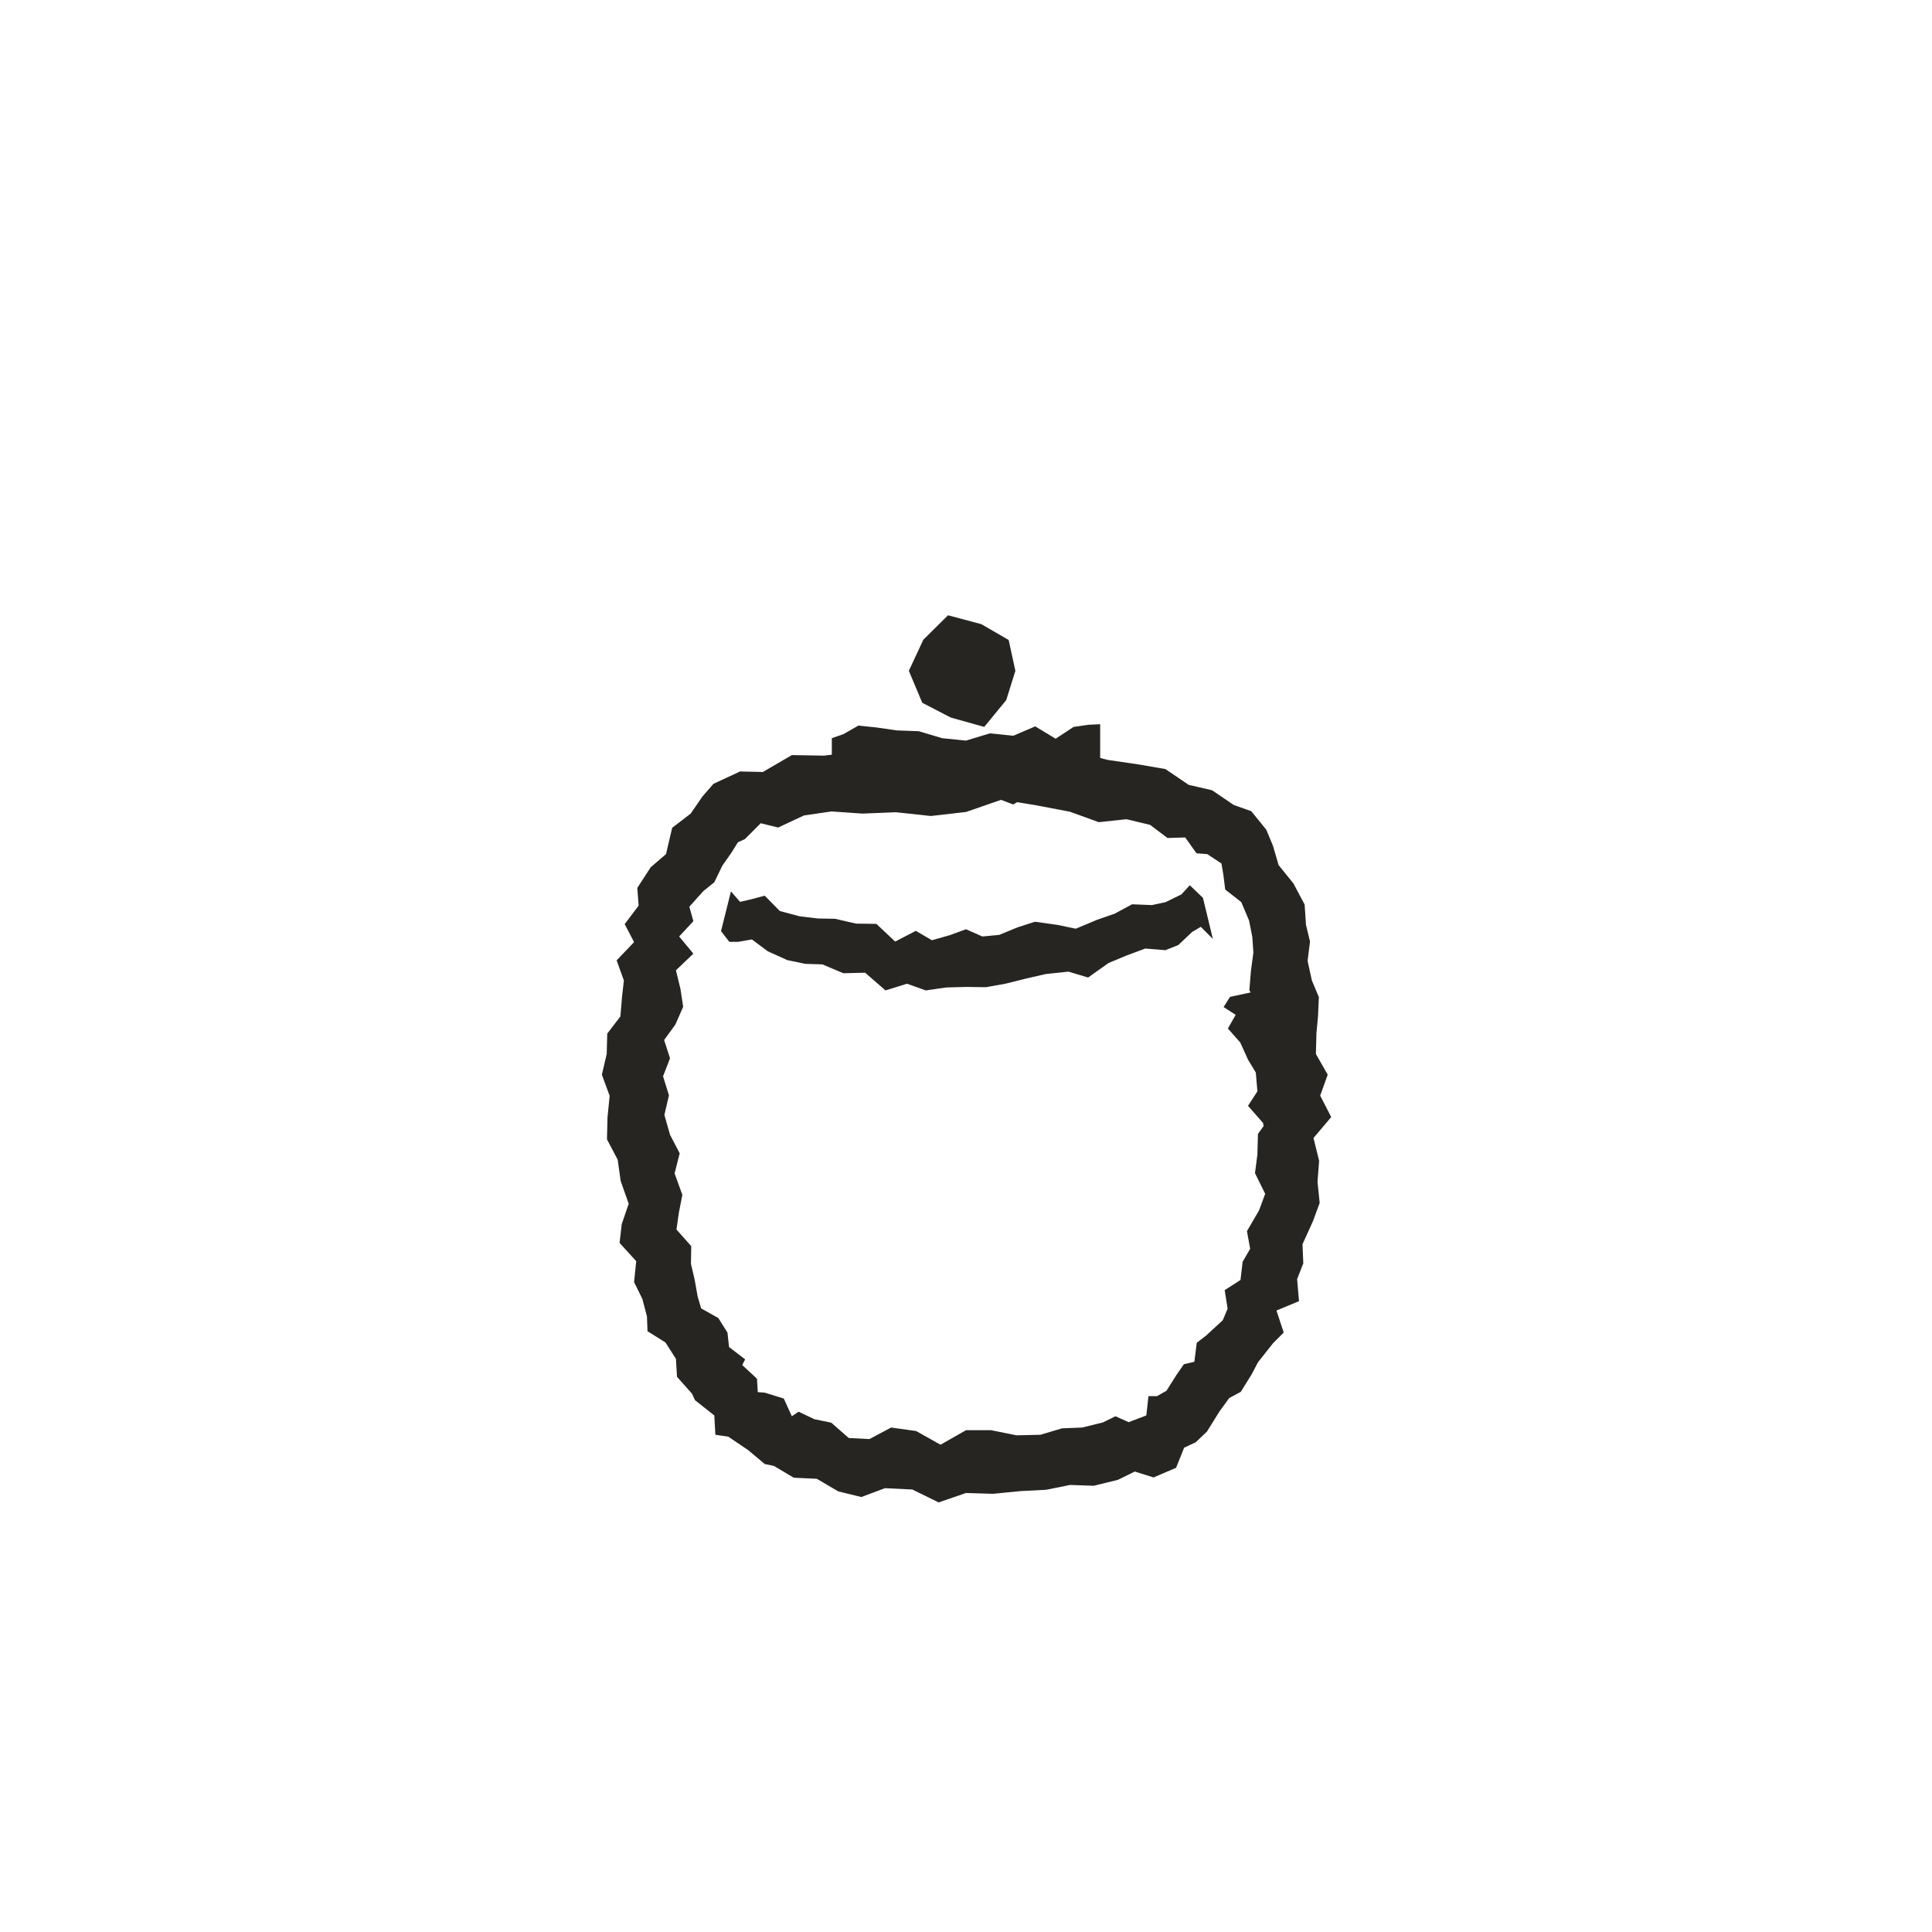
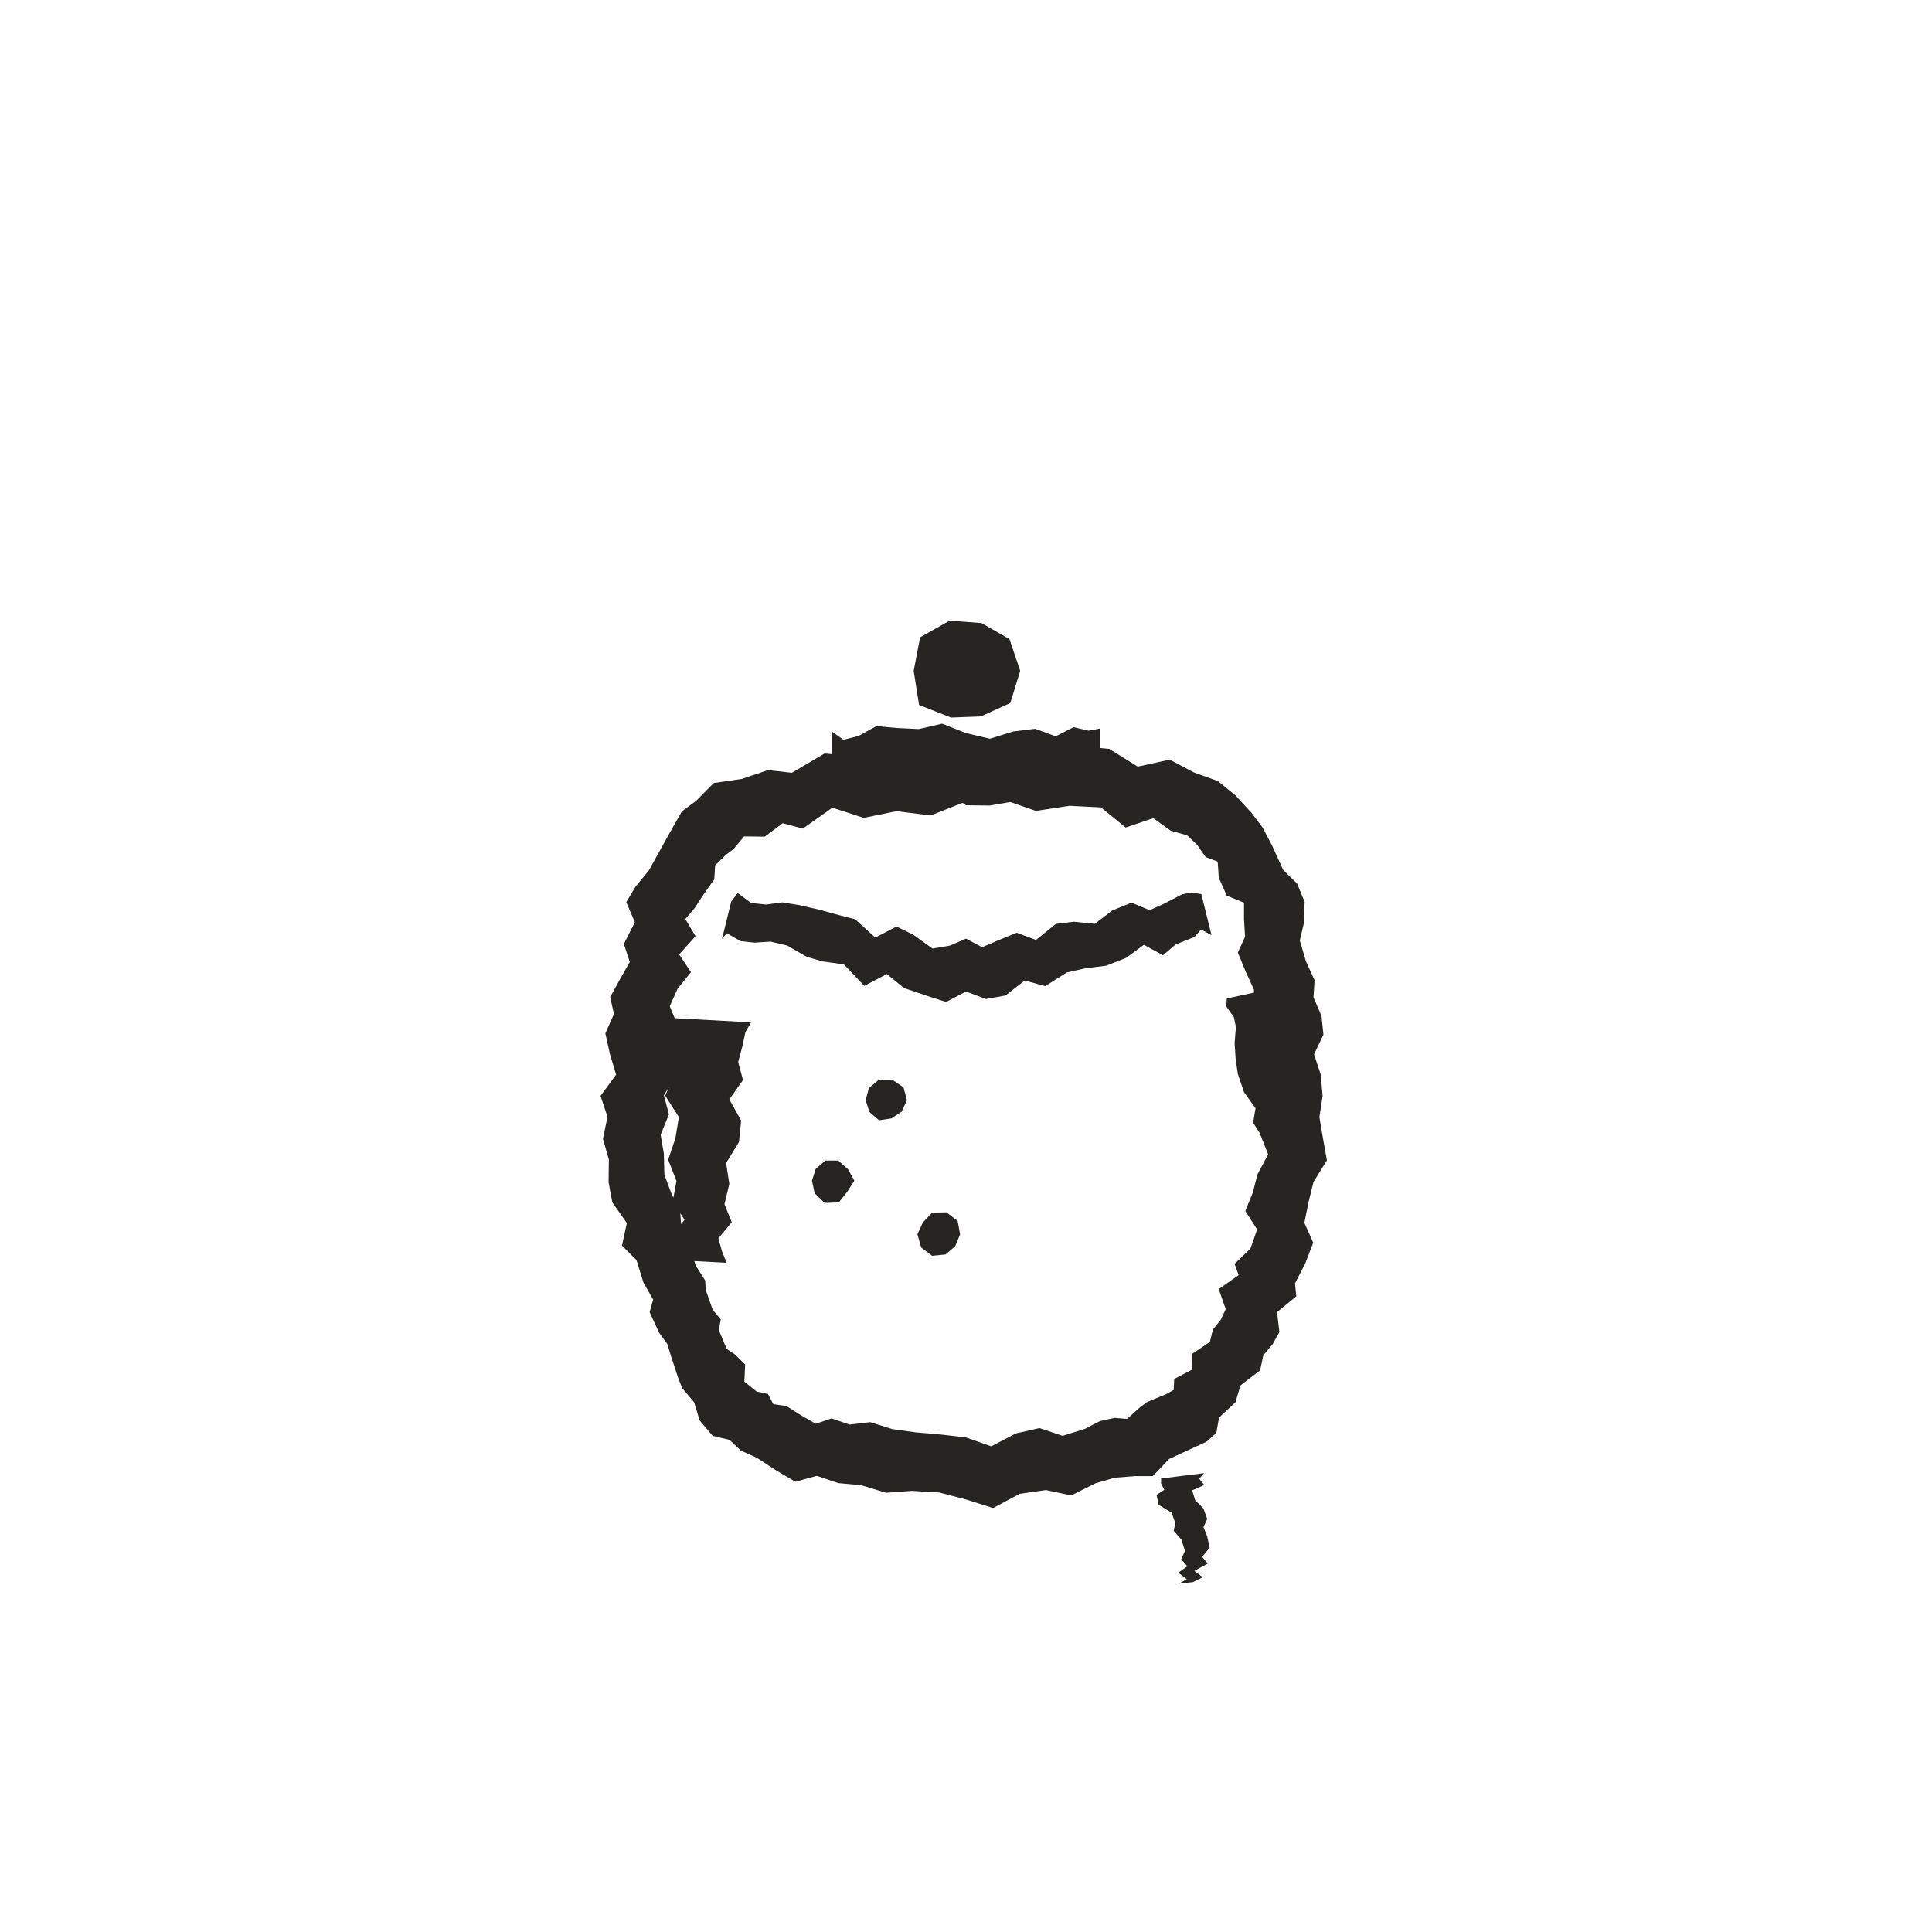
<svg xmlns="http://www.w3.org/2000/svg" viewBox="0 0 72 72" role="img" aria-label="farm / honey" data-pua="U+F140C" data-castalia-style="sumi-e-ink-wash-v1" data-ink-stroke-system="tapered-v1">
-   <path d="M 28.35,30.68 L 29.00,30.84 L 29.96,30.39 L 30.99,30.24 L 32.14,30.32 L 33.39,30.27 L 34.69,30.41 L 36.00,30.26 L 37.33,29.80 L 38.61,30.01 L 39.87,30.25 L 40.95,30.64 L 41.98,30.53 L 42.86,30.74 L 43.51,31.23 L 44.17,31.21 L 44.59,31.80 L 44.99,31.83 L 45.52,32.18 L 45.59,32.59 L 45.66,33.15 L 46.26,33.62 L 46.55,34.31 L 46.67,34.92 L 46.71,35.50 L 46.62,36.17 L 46.56,36.90 L 46.90,37.51 L 47.01,38.17 L 46.73,38.78 L 46.80,39.43 L 47.22,40.11 L 47.07,40.82 L 47.40,41.53 L 46.88,42.26 L 46.86,43.02 L 46.77,43.72 L 47.15,44.49 L 46.92,45.11 L 46.47,45.88 L 46.59,46.54 L 46.31,47.02 L 46.23,47.70 L 45.64,48.08 L 45.75,48.77 L 45.57,49.20 L 44.94,49.78 L 44.60,50.04 L 44.51,50.75 L 44.12,50.84 L 43.85,51.23 L 43.47,51.83 L 43.12,52.03 L 42.80,52.03 L 42.72,52.75 L 42.06,53.00 L 41.57,52.78 L 41.10,53.01 L 40.33,53.20 L 39.58,53.23 L 38.77,53.47 L 37.88,53.49 L 36.94,53.30 L 36.00,53.30 L 35.05,53.84 L 34.14,53.33 L 33.21,53.20 L 32.40,53.63 L 31.63,53.59 L 30.98,53.02 L 30.35,52.89 L 29.76,52.61 L 29.51,52.78 L 29.21,52.12 L 28.50,51.90 L 28.24,51.88 L 28.21,51.38 L 27.66,50.87 L 27.77,50.66 L 27.17,50.20 L 27.11,49.66 L 26.77,49.12 L 26.13,48.76 L 26.00,48.32 L 25.89,47.70 L 25.75,47.10 L 25.76,46.44 L 25.21,45.82 L 25.30,45.19 L 25.43,44.53 L 25.14,43.73 L 25.33,42.98 L 24.97,42.29 L 24.76,41.55 L 24.93,40.82 L 24.71,40.11 L 24.97,39.44 L 24.75,38.76 L 25.17,38.18 L 25.46,37.52 L 25.36,36.86 L 25.19,36.16 L 25.84,35.54 L 25.31,34.90 L 25.84,34.33 L 25.69,33.79 L 26.21,33.21 L 26.62,32.88 L 26.92,32.26 L 27.25,31.79 L 27.50,31.39 L 27.76,31.27 Z M 26.59,29.21 L 26.18,29.68 L 25.74,30.32 L 25.05,30.85 L 24.82,31.83 L 24.25,32.32 L 23.75,33.09 L 23.80,33.75 L 23.28,34.44 L 23.63,35.11 L 22.98,35.79 L 23.25,36.54 L 23.18,37.16 L 23.12,37.88 L 22.63,38.52 L 22.61,39.28 L 22.43,40.05 L 22.72,40.84 L 22.64,41.64 L 22.62,42.46 L 23.02,43.22 L 23.13,44.01 L 23.43,44.86 L 23.17,45.62 L 23.09,46.32 L 23.71,47.00 L 23.63,47.78 L 23.94,48.41 L 24.11,49.06 L 24.13,49.61 L 24.80,50.03 L 25.19,50.64 L 25.23,51.31 L 25.79,51.94 L 25.90,52.18 L 26.62,52.75 L 26.66,53.47 L 27.14,53.54 L 27.88,54.04 L 28.50,54.56 L 28.84,54.63 L 29.58,55.07 L 30.44,55.11 L 31.24,55.58 L 32.10,55.79 L 32.98,55.46 L 34.00,55.51 L 34.98,55.99 L 36.00,55.64 L 37.01,55.67 L 38.02,55.57 L 38.98,55.52 L 39.88,55.34 L 40.76,55.37 L 41.66,55.15 L 42.29,54.84 L 42.99,55.06 L 43.83,54.70 L 44.13,53.95 L 44.56,53.75 L 44.98,53.35 L 45.44,52.61 L 45.81,52.10 L 46.24,51.87 L 46.65,51.21 L 46.88,50.77 L 47.44,50.06 L 47.84,49.66 L 47.57,48.84 L 48.41,48.49 L 48.34,47.67 L 48.57,47.08 L 48.54,46.37 L 48.93,45.51 L 49.18,44.83 L 49.10,44.04 L 49.16,43.26 L 48.95,42.41 L 49.61,41.63 L 49.20,40.83 L 49.48,40.05 L 49.04,39.28 L 49.06,38.51 L 49.12,37.85 L 49.15,37.16 L 48.89,36.54 L 48.73,35.81 L 48.82,35.09 L 48.67,34.46 L 48.62,33.71 L 48.20,32.92 L 47.65,32.24 L 47.44,31.52 L 47.19,30.92 L 46.63,30.23 L 45.98,30.00 L 45.17,29.45 L 44.30,29.25 L 43.43,28.66 L 42.38,28.48 L 41.28,28.32 L 40.09,28.01 L 38.74,27.88 L 37.39,27.57 L 36.00,28.16 L 34.62,28.11 L 33.25,28.08 L 31.91,28.02 L 30.70,28.16 L 29.51,28.14 L 28.43,28.77 L 27.58,28.75 Z M 26.87,34.70 L 27.18,35.10 L 27.51,35.10 L 28.02,35.01 L 28.61,35.45 L 29.34,35.78 L 30.01,35.92 L 30.65,35.94 L 31.43,36.27 L 32.24,36.25 L 33.00,36.91 L 33.80,36.66 L 34.50,36.91 L 35.26,36.80 L 36.00,36.78 L 36.74,36.79 L 37.47,36.66 L 38.23,36.47 L 38.97,36.30 L 39.82,36.21 L 40.55,36.43 L 41.31,35.89 L 41.98,35.61 L 42.68,35.35 L 43.43,35.41 L 43.91,35.22 L 44.43,34.73 L 44.75,34.54 L 45.20,34.99 L 44.83,33.46 L 44.34,32.99 L 44.03,33.33 L 43.44,33.62 L 42.93,33.73 L 42.19,33.70 L 41.54,34.05 L 40.88,34.28 L 40.09,34.61 L 39.42,34.47 L 38.57,34.35 L 37.92,34.56 L 37.24,34.84 L 36.61,34.90 L 36.00,34.63 L 35.40,34.85 L 34.73,35.04 L 34.13,34.69 L 33.36,35.09 L 32.66,34.43 L 31.90,34.42 L 31.12,34.24 L 30.49,34.23 L 29.81,34.15 L 29.06,33.95 L 28.50,33.38 L 27.97,33.52 L 27.58,33.61 L 27.24,33.22 Z M 31.00,29.95 L 31.43,29.72 L 31.99,29.66 L 32.66,29.60 L 33.42,29.70 L 34.24,29.79 L 35.11,30.03 L 36.00,30.04 L 36.89,29.65 L 37.76,29.98 L 38.58,29.50 L 39.34,29.92 L 40.01,29.61 L 40.57,29.71 L 41.00,29.33 L 41.00,26.99 L 40.57,27.01 L 40.01,27.09 L 39.34,27.53 L 38.58,27.07 L 37.76,27.42 L 36.89,27.33 L 36.00,27.60 L 35.11,27.51 L 34.24,27.25 L 33.42,27.22 L 32.66,27.11 L 31.99,27.04 L 31.43,27.36 L 31.00,27.51 Z M 37.84,25.00 L 37.50,26.09 L 36.68,27.09 L 35.43,26.74 L 34.37,26.19 L 33.87,25.00 L 34.41,23.84 L 35.33,22.93 L 36.57,23.26 L 37.59,23.85 Z M 45.84,37.15 L 45.60,37.53 L 46.05,37.82 L 45.76,38.33 L 46.22,38.85 L 46.51,39.49 L 46.80,39.97 L 46.86,40.67 L 46.51,41.21 L 47.07,41.85 L 47.17,42.39 L 47.17,42.91 L 47.34,43.36 L 47.56,43.76 L 47.67,44.12 L 48.22,44.00 L 48.21,43.62 L 48.06,43.20 L 48.09,42.71 L 48.20,42.17 L 48.19,41.61 L 47.69,40.96 L 48.07,40.42 L 48.09,39.69 L 47.98,39.17 L 47.89,38.49 L 47.43,37.97 L 47.81,37.44 L 47.35,37.15 L 47.71,36.75 Z" fill="#262522" />
+   <path d="M 28.50,31.18 L 29.17,30.68 L 29.92,30.88 L 31.02,30.10 L 32.19,30.48 L 33.41,30.23 L 34.68,30.39 L 36.00,29.87 L 37.31,29.77 L 38.60,30.22 L 39.86,30.03 L 41.03,30.09 L 41.95,30.84 L 42.98,30.49 L 43.63,30.96 L 44.24,31.13 L 44.61,31.48 L 44.93,31.94 L 45.38,32.11 L 45.42,32.71 L 45.72,33.38 L 46.36,33.64 L 46.36,34.26 L 46.40,34.91 L 46.13,35.50 L 46.42,36.20 L 46.73,36.88 L 46.75,37.51 L 46.98,38.19 L 47.19,38.81 L 46.94,39.43 L 47.20,40.11 L 46.97,40.82 L 47.14,41.55 L 46.97,42.29 L 47.26,43.02 L 46.86,43.77 L 46.69,44.44 L 46.41,45.13 L 46.85,45.82 L 46.60,46.53 L 46.01,47.10 L 46.16,47.52 L 45.42,48.04 L 45.68,48.79 L 45.49,49.19 L 45.20,49.55 L 45.09,50.01 L 44.42,50.46 L 44.41,51.05 L 43.76,51.39 L 43.74,51.80 L 43.47,51.95 L 42.75,52.25 L 42.48,52.45 L 42.00,52.88 L 41.54,52.84 L 40.99,52.96 L 40.43,53.25 L 39.60,53.51 L 38.74,53.22 L 37.86,53.42 L 36.94,53.90 L 36.00,53.57 L 35.06,53.46 L 34.13,53.38 L 33.26,53.26 L 32.43,53.00 L 31.66,53.09 L 30.99,52.86 L 30.40,53.06 L 29.86,52.75 L 29.31,52.40 L 28.82,52.33 L 28.62,51.95 L 28.20,51.86 L 27.74,51.49 L 27.77,50.85 L 27.38,50.47 L 27.08,50.27 L 26.79,49.57 L 26.86,49.17 L 26.56,48.81 L 26.30,48.07 L 26.28,47.72 L 25.93,47.17 L 25.70,46.41 L 25.40,45.90 L 25.35,45.18 L 25.01,44.45 L 24.76,43.78 L 24.74,42.99 L 24.62,42.29 L 24.93,41.53 L 24.74,40.82 L 25.17,40.12 L 24.76,39.42 L 24.90,38.78 L 25.22,38.13 L 24.96,37.50 L 25.25,36.85 L 25.75,36.23 L 25.31,35.57 L 25.92,34.89 L 25.54,34.25 L 25.89,33.84 L 26.20,33.36 L 26.62,32.77 L 26.65,32.25 L 27.06,31.85 L 27.34,31.64 L 27.73,31.17 Z M 26.60,29.18 L 25.95,29.84 L 25.41,30.24 L 24.98,31.00 L 24.64,31.61 L 24.18,32.44 L 23.68,33.05 L 23.34,33.62 L 23.66,34.37 L 23.25,35.18 L 23.47,35.85 L 23.09,36.52 L 22.74,37.16 L 22.88,37.79 L 22.56,38.51 L 22.73,39.28 L 22.96,40.05 L 22.38,40.84 L 22.64,41.62 L 22.47,42.44 L 22.69,43.21 L 22.68,44.06 L 22.82,44.81 L 23.36,45.58 L 23.18,46.42 L 23.72,46.96 L 23.98,47.80 L 24.34,48.43 L 24.21,48.90 L 24.56,49.66 L 24.87,50.09 L 24.99,50.49 L 25.26,51.31 L 25.42,51.73 L 25.87,52.26 L 26.07,52.93 L 26.56,53.51 L 27.19,53.66 L 27.61,54.06 L 28.21,54.33 L 28.93,54.80 L 29.64,55.22 L 30.44,55.00 L 31.24,55.27 L 32.10,55.35 L 33.02,55.63 L 33.99,55.56 L 35.00,55.62 L 36.00,55.88 L 37.01,56.20 L 38.00,55.67 L 38.98,55.53 L 39.92,55.73 L 40.82,55.28 L 41.54,55.07 L 42.30,55.01 L 42.96,55.01 L 43.57,54.37 L 44.07,54.14 L 44.96,53.73 L 45.33,53.40 L 45.43,52.83 L 46.04,52.26 L 46.23,51.63 L 46.96,51.07 L 47.08,50.51 L 47.43,50.09 L 47.68,49.64 L 47.59,48.90 L 48.31,48.31 L 48.26,47.83 L 48.64,47.09 L 48.94,46.31 L 48.61,45.57 L 48.77,44.78 L 48.95,44.05 L 49.45,43.24 L 49.31,42.46 L 49.17,41.63 L 49.29,40.84 L 49.22,40.05 L 48.97,39.29 L 49.32,38.56 L 49.25,37.86 L 48.95,37.17 L 48.99,36.53 L 48.67,35.83 L 48.44,35.05 L 48.59,34.41 L 48.62,33.61 L 48.34,32.93 L 47.82,32.42 L 47.42,31.54 L 47.06,30.85 L 46.63,30.28 L 46.04,29.64 L 45.39,29.11 L 44.50,28.79 L 43.59,28.31 L 42.40,28.57 L 41.34,27.91 L 40.09,27.79 L 38.74,28.00 L 37.38,27.60 L 36.00,27.55 L 34.61,28.28 L 33.27,27.99 L 31.97,28.20 L 30.73,28.08 L 29.51,28.80 L 28.62,28.70 L 27.64,29.03 Z M 26.91,34.98 L 27.09,34.78 L 27.59,35.07 L 28.12,35.13 L 28.72,35.09 L 29.34,35.24 L 30.07,35.66 L 30.66,35.83 L 31.45,35.94 L 32.21,36.74 L 33.05,36.30 L 33.69,36.82 L 34.54,37.11 L 35.26,37.34 L 36.00,36.95 L 36.74,37.23 L 37.47,37.10 L 38.19,36.54 L 38.95,36.75 L 39.76,36.24 L 40.47,36.08 L 41.22,35.99 L 41.96,35.70 L 42.63,35.21 L 43.34,35.60 L 43.81,35.20 L 44.51,34.92 L 44.76,34.64 L 45.15,34.85 L 44.77,33.32 L 44.40,33.26 L 44.05,33.33 L 43.36,33.69 L 42.84,33.92 L 42.17,33.64 L 41.45,33.93 L 40.80,34.43 L 40.03,34.35 L 39.35,34.43 L 38.61,35.03 L 37.89,34.76 L 37.21,35.04 L 36.60,35.30 L 36.00,34.98 L 35.40,35.24 L 34.75,35.35 L 34.03,34.83 L 33.41,34.53 L 32.62,34.94 L 31.87,34.26 L 31.14,34.07 L 30.57,33.91 L 29.78,33.73 L 29.16,33.63 L 28.54,33.71 L 27.99,33.65 L 27.49,33.28 L 27.25,33.60 Z M 31.00,29.65 L 31.43,30.00 L 31.99,30.04 L 32.66,29.72 L 33.42,29.78 L 34.24,29.86 L 35.11,29.40 L 36.00,30.01 L 36.89,30.02 L 37.76,29.87 L 38.58,29.83 L 39.34,30.10 L 40.01,29.61 L 40.57,29.53 L 41.00,29.69 L 41.00,27.15 L 40.57,27.23 L 40.01,27.10 L 39.34,27.44 L 38.58,27.16 L 37.76,27.26 L 36.89,27.53 L 36.00,27.32 L 35.11,26.97 L 34.24,27.17 L 33.42,27.13 L 32.66,27.06 L 31.99,27.43 L 31.43,27.57 L 31.00,27.26 Z M 38.02,25.00 L 37.65,26.20 L 36.55,26.70 L 35.44,26.74 L 34.25,26.27 L 34.05,25.00 L 34.29,23.75 L 35.39,23.13 L 36.58,23.22 L 37.62,23.82 Z M 45.72,37.21 L 45.70,37.51 L 45.98,37.90 L 46.06,38.27 L 46.01,38.88 L 46.05,39.48 L 46.13,40.02 L 46.36,40.70 L 46.79,41.30 L 46.70,41.84 L 47.07,42.42 L 47.45,42.92 L 47.71,43.38 L 47.34,43.74 L 47.87,44.00 L 48.45,43.88 L 48.06,43.59 L 48.55,43.20 L 48.37,42.72 L 48.06,42.21 L 47.78,41.61 L 47.92,41.06 L 47.71,40.41 L 47.58,39.71 L 47.48,39.17 L 47.61,38.54 L 47.63,37.93 L 47.82,37.51 L 47.67,37.09 L 47.72,36.78 Z M 31.84,44.00 L 31.57,44.42 L 31.26,44.81 L 30.73,44.83 L 30.36,44.47 L 30.26,44.00 L 30.40,43.56 L 30.76,43.25 L 31.24,43.25 L 31.60,43.57 Z M 35.78,46.00 L 35.60,46.44 L 35.24,46.75 L 34.74,46.80 L 34.33,46.49 L 34.19,46.00 L 34.39,45.56 L 34.74,45.19 L 35.27,45.18 L 35.69,45.50 Z M 33.80,41.00 L 33.60,41.43 L 33.22,41.68 L 32.76,41.75 L 32.40,41.44 L 32.26,41.00 L 32.38,40.55 L 32.75,40.24 L 33.25,40.24 L 33.67,40.52 Z M 43.27,55.10 L 43.27,55.29 L 43.39,55.52 L 43.10,55.71 L 43.18,56.08 L 43.66,56.37 L 43.80,56.76 L 43.74,57.05 L 44.03,57.38 L 44.16,57.80 L 44.02,58.11 L 44.25,58.37 L 43.91,58.61 L 44.23,58.85 L 43.93,59.02 L 44.46,58.96 L 44.82,58.78 L 44.51,58.54 L 45.01,58.27 L 44.80,58.02 L 45.08,57.68 L 44.99,57.26 L 44.85,56.91 L 44.99,56.61 L 44.85,56.22 L 44.54,55.91 L 44.43,55.54 L 44.88,55.34 L 44.69,55.11 L 44.87,54.90 Z M 25.04,37.94 L 24.90,38.30 L 24.82,38.83 L 24.74,39.42 L 25.11,40.11 L 24.79,40.83 L 25.30,41.63 L 25.17,42.42 L 24.90,43.22 L 25.21,44.01 L 25.07,44.77 L 25.51,45.46 L 25.04,46.05 L 25.37,46.55 L 25.57,46.98 L 27.08,47.06 L 26.91,46.64 L 26.77,46.15 L 27.27,45.55 L 27.00,44.88 L 27.18,44.12 L 27.06,43.34 L 27.54,42.56 L 27.62,41.76 L 27.18,40.97 L 27.69,40.25 L 27.51,39.58 L 27.67,38.98 L 27.78,38.46 L 27.99,38.10 Z" fill="#262522" />
</svg>
